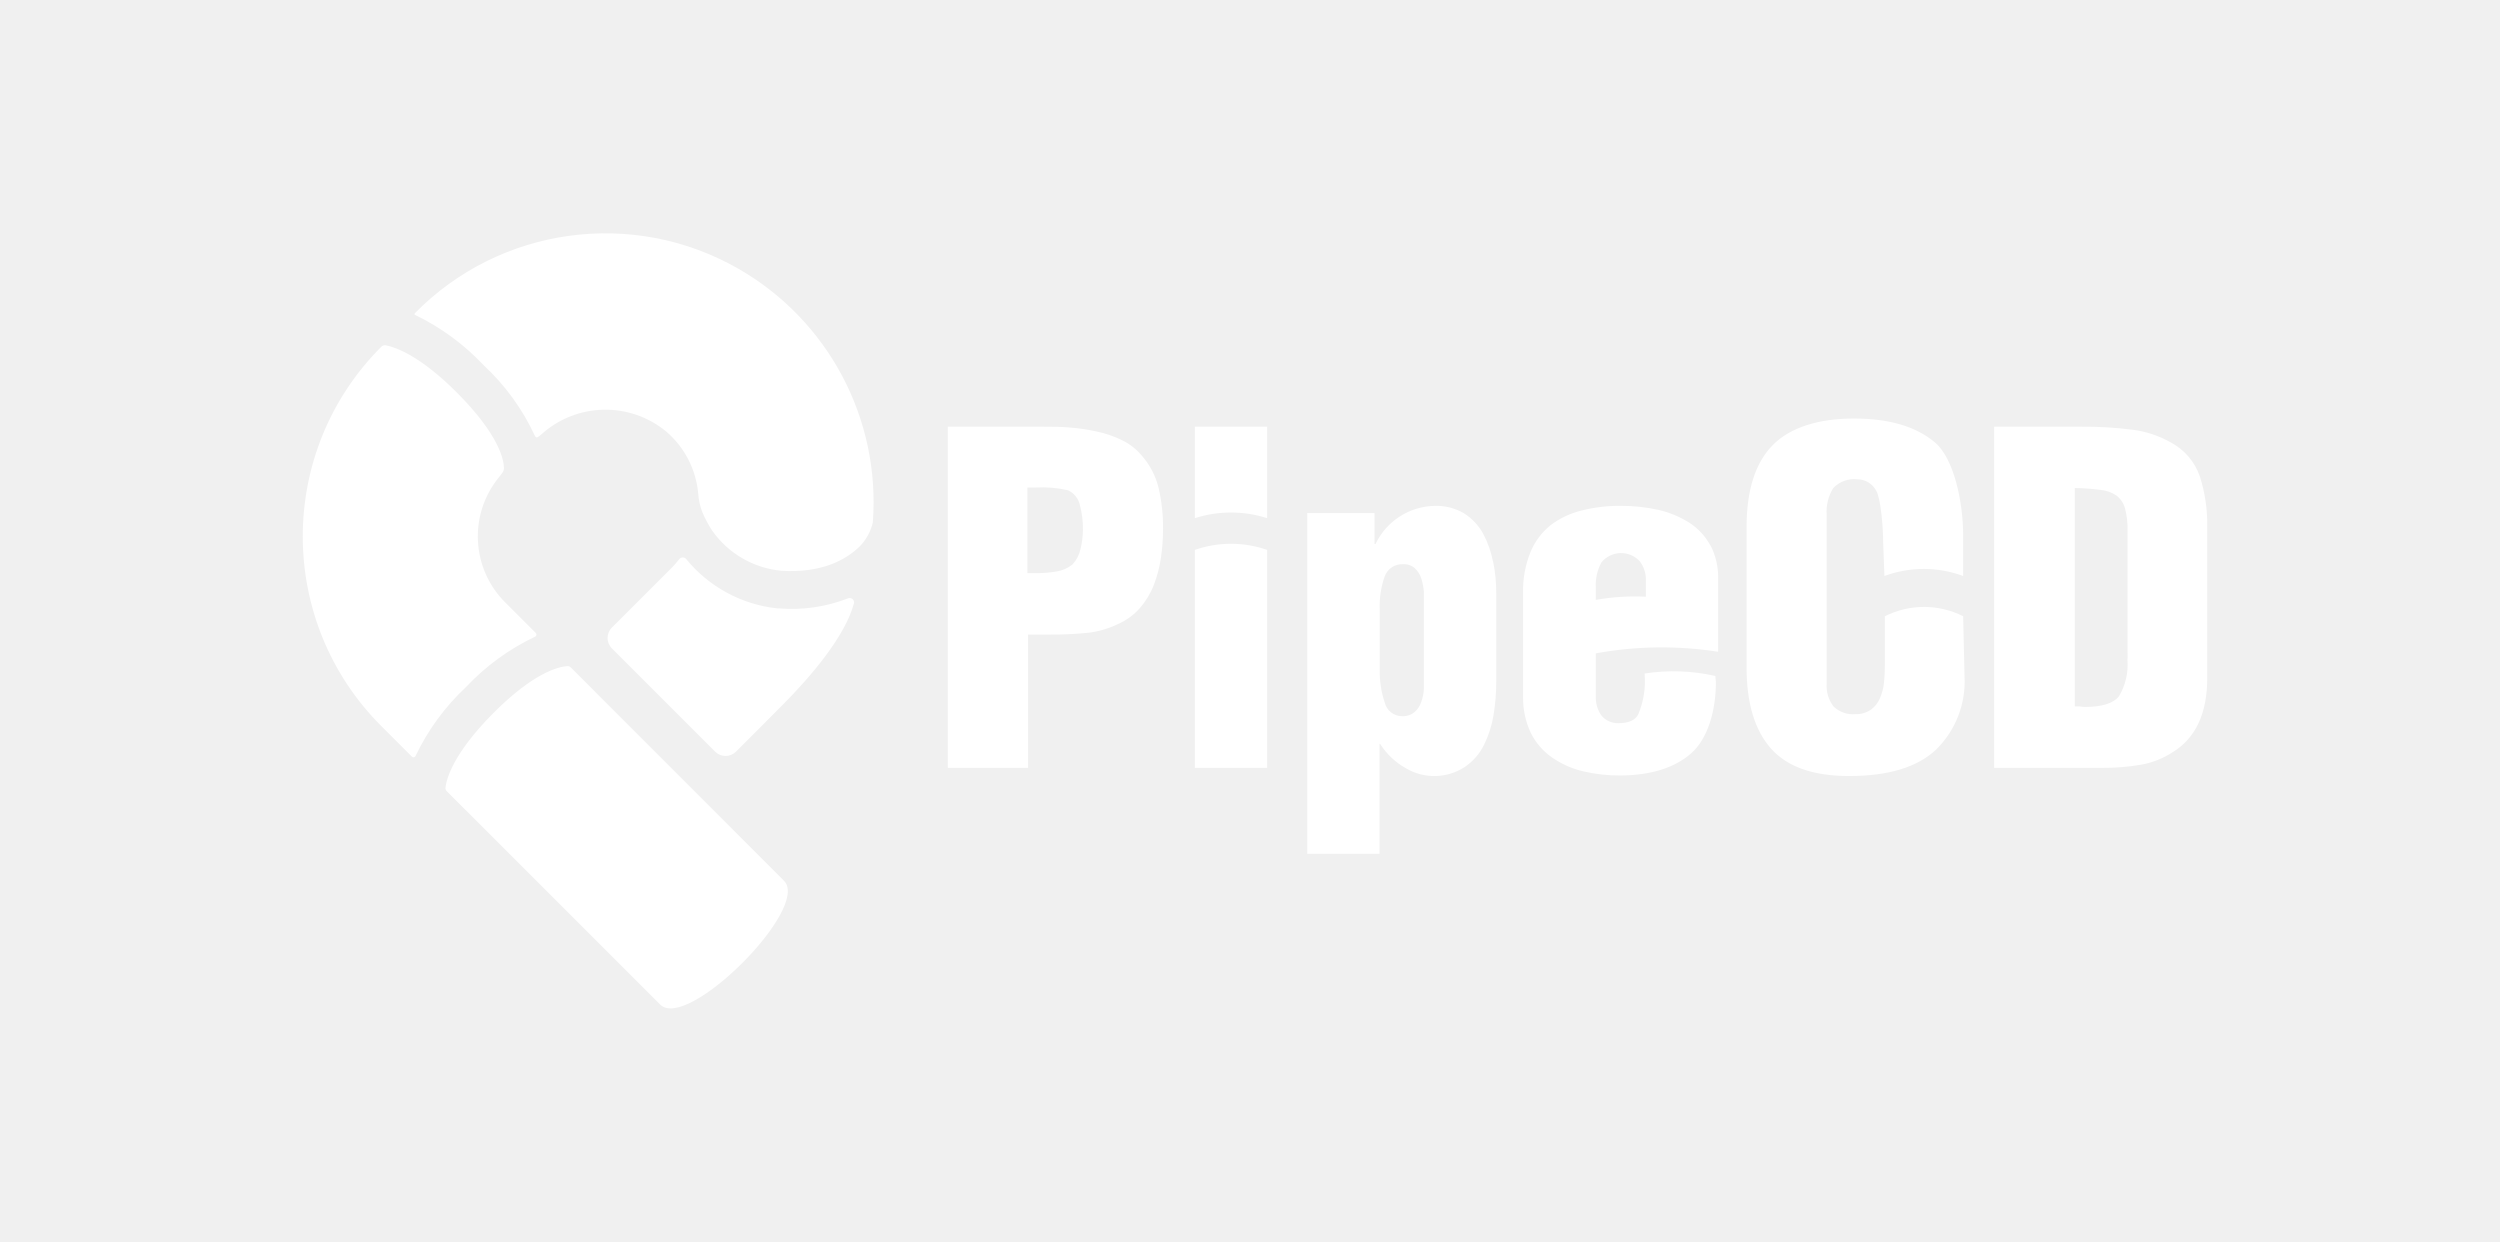
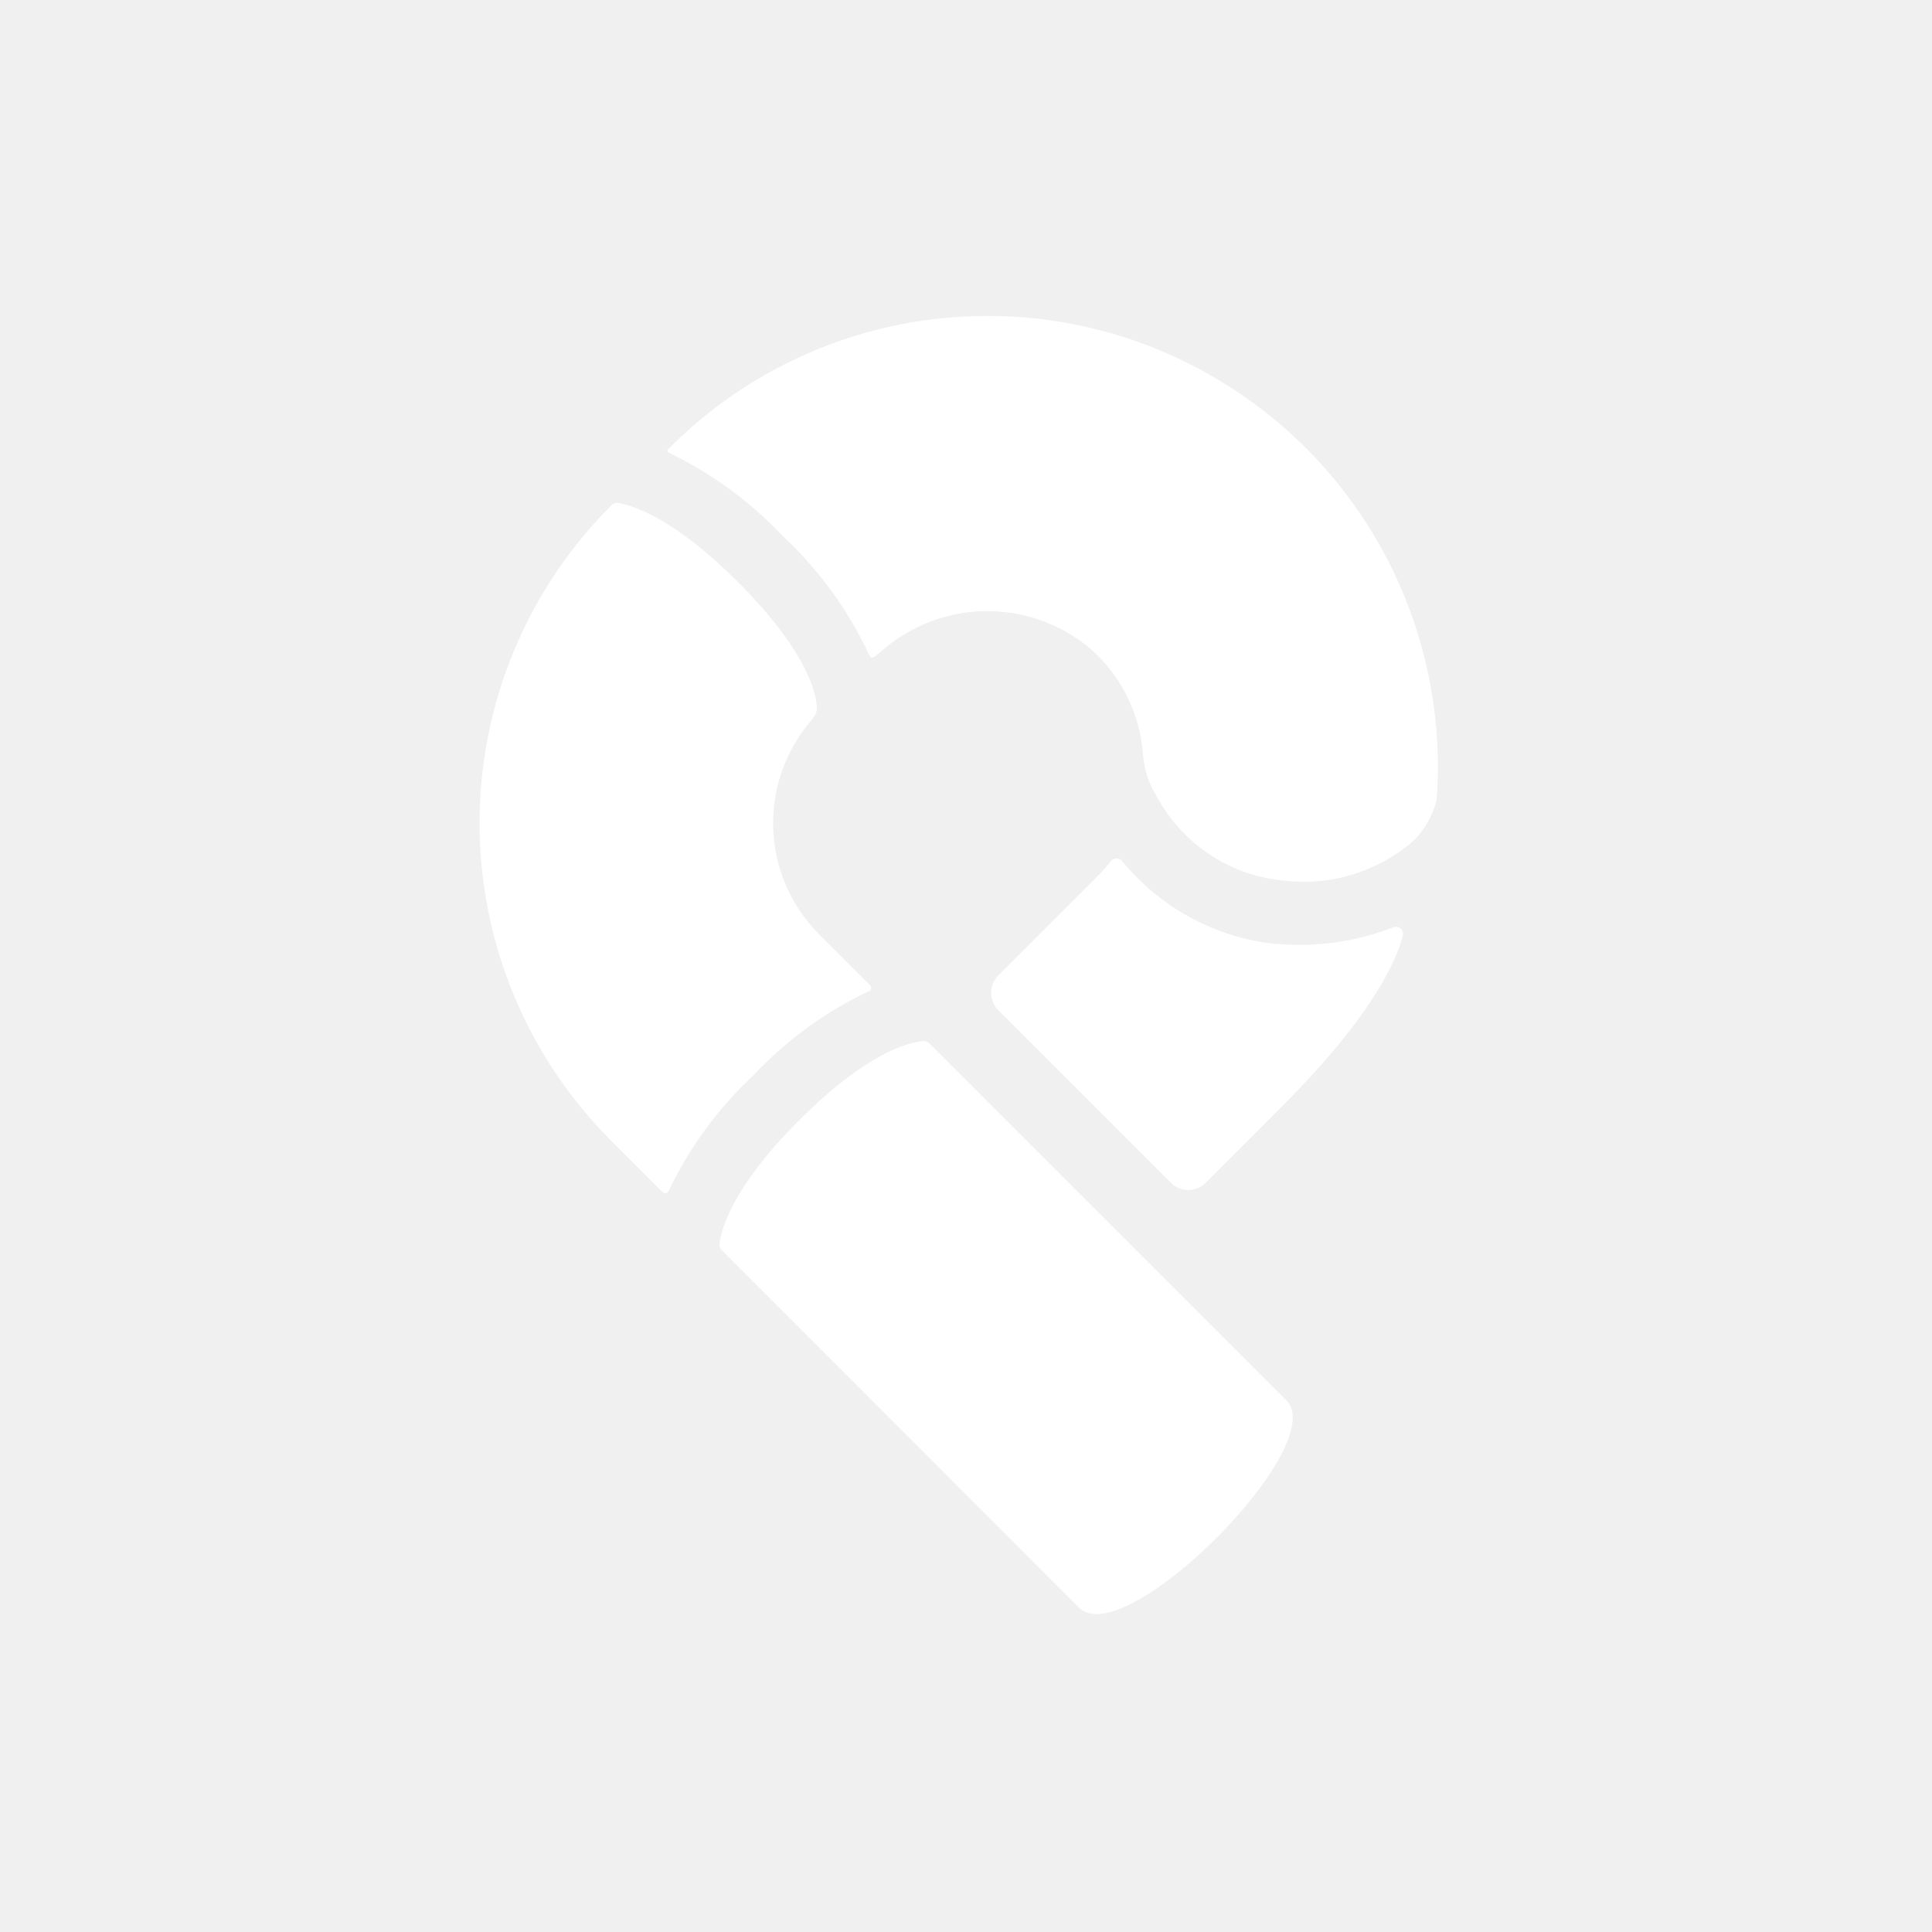
- <svg xmlns="http://www.w3.org/2000/svg" viewBox="0 0 235.59 117">
+ <svg xmlns="http://www.w3.org/2000/svg" viewBox="0 0 86.07 86.07">
  <defs>
    <style>.cls-1{fill:none;}.cls-2{fill:#fff;}</style>
  </defs>
  <g id="書き出し用">
-     <rect class="cls-1" width="235.59" height="117" />
-     <path class="cls-2" d="M73.88,83c2.55,2.55-9.12,14.21-11.66,11.67L42.1,74.56a.4.4,0,0,1-.12-.33c.08-.76.66-3.15,4.48-7s6.17-4.4,7-4.46a.43.43,0,0,1,.32.12ZM50.42,60a.21.21,0,0,0,.07-.35l-2.87-2.87A8.79,8.79,0,0,1,47,45c.29-.37.49-.58.49-.89,0-.72-.41-3.09-4.46-7.14-3.4-3.4-5.67-4.23-6.67-4.43a.47.47,0,0,0-.42.13,25.28,25.28,0,0,0,0,35.76l2.87,2.87a.21.21,0,0,0,.35-.06,21.61,21.61,0,0,1,4.75-6.49A21.68,21.68,0,0,1,50.42,60ZM79.9,56.39a14.58,14.58,0,0,1-6.53.94h-.14a12.85,12.85,0,0,1-8.56-4.64.42.42,0,0,0-.66,0,10,10,0,0,1-.75.86l-5.58,5.57a1.39,1.39,0,0,0,0,2l9.72,9.72a1.39,1.39,0,0,0,1.95,0l4.27-4.28c3-3,6-6.66,6.82-9.59A.42.42,0,0,0,79.9,56.39ZM69.52,25.29a25.19,25.19,0,0,0-30.4,4.2c-.15.15,0,.18,0,.19a21.91,21.91,0,0,1,6.46,4.74,21.25,21.25,0,0,1,4.82,6.64c.13.26.24.19.6-.11a9,9,0,0,1,11.8-.27,8.74,8.74,0,0,1,3,5.86,5.82,5.82,0,0,0,.38,1.71A10.78,10.78,0,0,0,67.11,50a9,9,0,0,0,6.56,3.79c3.74.22,6-1,7.33-2.28a4.83,4.83,0,0,0,1.25-2.26A25.34,25.34,0,0,0,69.52,25.29Zm39.65,20.64a16.38,16.38,0,0,1,.43,3.92,18.55,18.55,0,0,1-.2,2.73,12.23,12.23,0,0,1-.66,2.53,7.41,7.41,0,0,1-1.31,2.18,5.93,5.93,0,0,1-2.08,1.52,8.76,8.76,0,0,1-2.81.82,33.57,33.57,0,0,1-3.66.17c-.83,0-1.5,0-2,0V72.36H89.32V40.21h9c.86,0,1.69,0,2.51.08a17.36,17.36,0,0,1,2.5.37,10,10,0,0,1,2.38.81,5.58,5.58,0,0,1,1.83,1.4A7.2,7.2,0,0,1,109.17,45.93Zm-7.12,4a8.6,8.6,0,0,0-.28-2.31,2,2,0,0,0-1.13-1.42,10.86,10.86,0,0,0-3-.26h-.82v8.07h.69a11.05,11.05,0,0,0,2.08-.16,3.16,3.16,0,0,0,1.48-.66,3.12,3.12,0,0,0,.75-1.44A8,8,0,0,0,102.05,50Zm10.55,1.84V72.36h6.81V51.82A10.33,10.33,0,0,0,112.6,51.82Zm0-2.94a11.15,11.15,0,0,1,6.81,0V40.21H112.6Zm28.1,4.06a14.64,14.64,0,0,1,.3,3v8.32a19.14,19.14,0,0,1-.26,3.21,9.92,9.92,0,0,1-.9,2.79A5.38,5.38,0,0,1,138,72.3a5.25,5.25,0,0,1-5.51.1,6.82,6.82,0,0,1-2.44-2.31H130V80.46h-6.81V48.35h6.34v2.92h.09a6.32,6.32,0,0,1,5.57-3.6,5.16,5.16,0,0,1,2.77.7,5.33,5.33,0,0,1,1.8,1.91A9.45,9.45,0,0,1,140.7,52.94Zm-6.52,4.24c0-.51,0-1,0-1.37a5.65,5.65,0,0,0-.23-1.2,2.19,2.19,0,0,0-.61-1,1.5,1.5,0,0,0-1.09-.39,1.75,1.75,0,0,0-1.76,1.14,8.34,8.34,0,0,0-.47,3.1v5.66a9.21,9.21,0,0,0,.47,3.13,1.68,1.68,0,0,0,1.63,1.29,1.7,1.7,0,0,0,1.16-.37,2.11,2.11,0,0,0,.64-.94,4.21,4.21,0,0,0,.26-1.26c0-.46,0-1,0-1.59Zm27-5.76a6.56,6.56,0,0,1,.73,3.19v6.86a34.51,34.51,0,0,0-11.53.15v4.05a3,3,0,0,0,.51,1.78,2,2,0,0,0,1.59.75c1,0,1.64-.28,1.91-.85a8.1,8.1,0,0,0,.59-3.83,17.82,17.82,0,0,1,6.67.23c0,.15.05.57.05.57,0,2.72-.77,5.34-2.32,6.71s-3.76,2.07-6.64,2.1a15,15,0,0,1-3.58-.4,8.64,8.64,0,0,1-2.92-1.31,6.15,6.15,0,0,1-2-2.34,7.66,7.66,0,0,1-.71-3.41V55.9a9.65,9.65,0,0,1,.69-3.86,6.35,6.35,0,0,1,1.88-2.53A7.89,7.89,0,0,1,149,48.12a14.28,14.28,0,0,1,3.73-.45,15.93,15.93,0,0,1,3.56.38,9.37,9.37,0,0,1,2.89,1.2A5.85,5.85,0,0,1,161.19,51.42Zm-6.08,3.19a2.85,2.85,0,0,0-.56-1.65,2.39,2.39,0,0,0-3.63.09,4.49,4.49,0,0,0-.53,2.33v1.2a21.18,21.18,0,0,1,4.72-.3Zm22.52,3.46v4.65a14.72,14.72,0,0,1-.08,1.67,5.1,5.1,0,0,1-.37,1.43,2.56,2.56,0,0,1-.85,1.1,2.47,2.47,0,0,1-1.48.43,2.63,2.63,0,0,1-2.06-.73,3.16,3.16,0,0,1-.64-2.15l0-15.9a4.18,4.18,0,0,1,.62-2.53,2.73,2.73,0,0,1,2.3-.82,2,2,0,0,1,1.75,1.08c.43.71.65,3.47.65,4.82l.12,3.21a10.68,10.68,0,0,1,7.42,0V50.47c0-3.2-.88-7.28-2.66-8.78s-4.31-2.25-7.63-2.25-6,.83-7.65,2.5-2.47,4.26-2.47,7.74V62.89q0,5.06,2.3,7.65t7.35,2.59c3.72,0,6.46-.83,8.23-2.51a9,9,0,0,0,2.66-6.88l-.13-5.67A8.19,8.19,0,0,0,177.63,58.07ZM208,49.64V63.92c0,3.31-1.1,5.63-3.22,6.94a8,8,0,0,1-3,1.2,20.48,20.48,0,0,1-3.69.3H187.92V40.21h8.19a35.47,35.47,0,0,1,4.8.28,9.81,9.81,0,0,1,3.69,1.22,5.75,5.75,0,0,1,2.7,3.17A14.71,14.71,0,0,1,208,49.64Zm-7.51,12.52a6.29,6.29,0,0,0,0-.73V50.07a7.53,7.53,0,0,0-.25-2.21,2.27,2.27,0,0,0-.82-1.18,3.23,3.23,0,0,0-1.44-.51,21,21,0,0,0-2.46-.18V66.57H196a3.43,3.43,0,0,0,.47.05c1.63,0,2.7-.35,3.21-1A5.81,5.81,0,0,0,200.48,62.16Z" />
+     <rect class="cls-1" width="86.07" height="86.07" />
+     <path class="cls-2" d="M57.31,62.39c2,2-7.22,11.25-9.24,9.23L32.15,55.69a.3.3,0,0,1-.1-.25c.06-.61.52-2.5,3.55-5.53s4.88-3.48,5.55-3.53a.35.35,0,0,1,.25.1ZM38.74,44.14a.17.17,0,0,0,0-.27l-2.28-2.28A7,7,0,0,1,36,32.27c.23-.29.39-.46.39-.7,0-.57-.33-2.45-3.53-5.66-2.7-2.69-4.49-3.35-5.28-3.5a.35.35,0,0,0-.34.1h0a20,20,0,0,0,0,28.32l2.27,2.27a.17.17,0,0,0,.28-.05,17.16,17.16,0,0,1,3.77-5.14A17,17,0,0,1,38.74,44.14ZM53.86,16.68A20,20,0,0,0,29.78,20c-.11.12,0,.15,0,.16a17.22,17.22,0,0,1,5.12,3.75,17.12,17.12,0,0,1,3.82,5.26c.1.21.18.15.47-.09a7.13,7.13,0,0,1,9.35-.21,6.91,6.91,0,0,1,2.37,4.64,4.41,4.41,0,0,0,.3,1.35A8.63,8.63,0,0,0,52,36.23a7.14,7.14,0,0,0,5.19,3A7.44,7.44,0,0,0,63,37.43a3.86,3.86,0,0,0,1-1.79A20.07,20.07,0,0,0,53.86,16.68Zm8.21,24.63a11.52,11.52,0,0,1-5.17.74h-.11A10.2,10.2,0,0,1,50,38.37a.33.33,0,0,0-.52,0,6.15,6.15,0,0,1-.59.67l-4.42,4.42a1.1,1.1,0,0,0,0,1.54l7.7,7.7a1.1,1.1,0,0,0,1.54,0l3.38-3.39c2.4-2.39,4.76-5.27,5.4-7.6A.32.32,0,0,0,62.07,41.31Z" />
  </g>
</svg>
